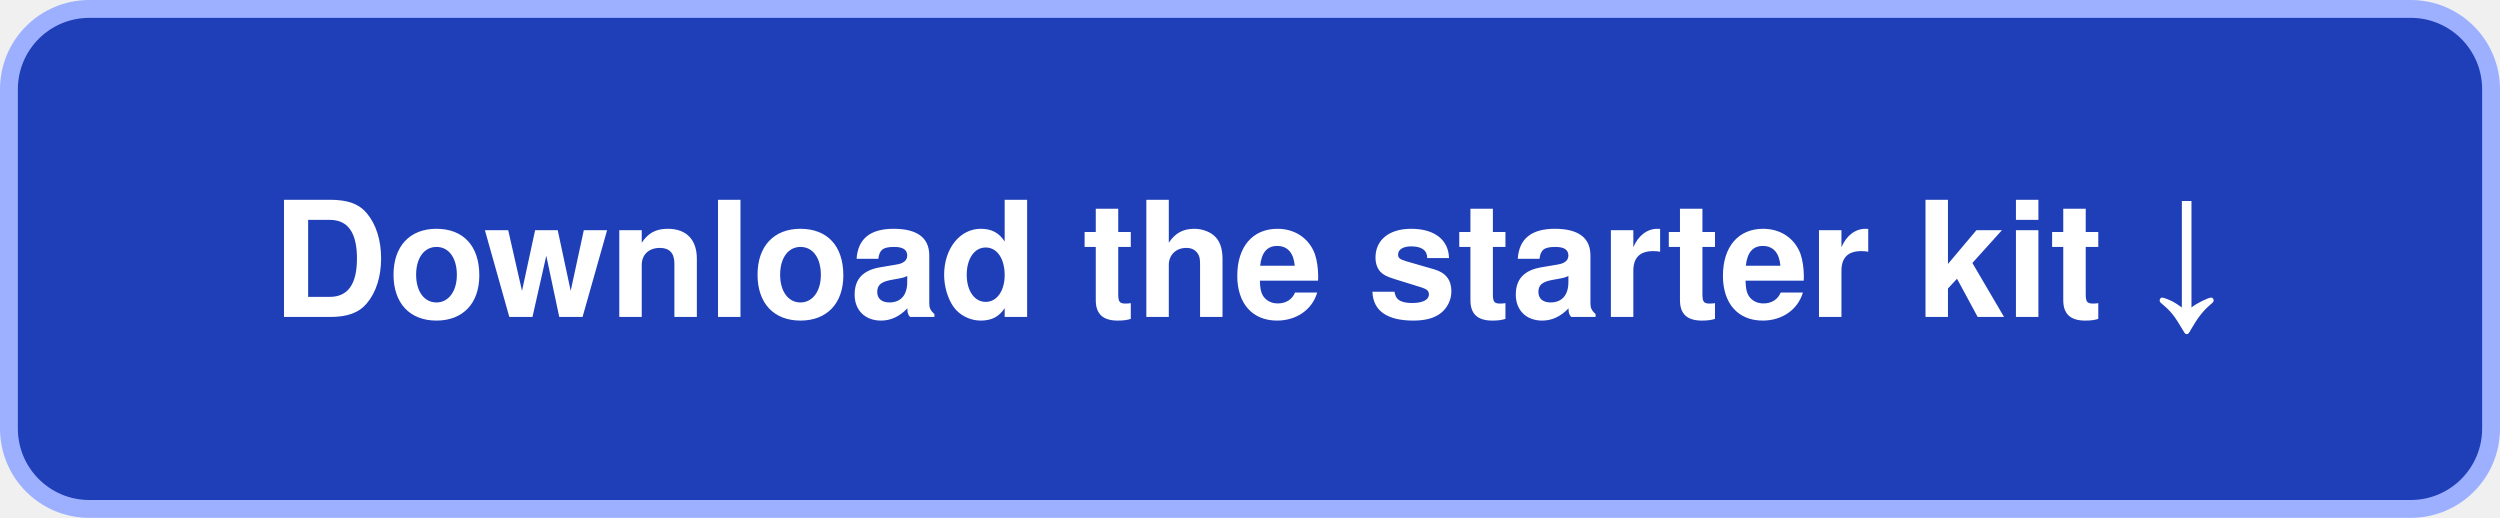
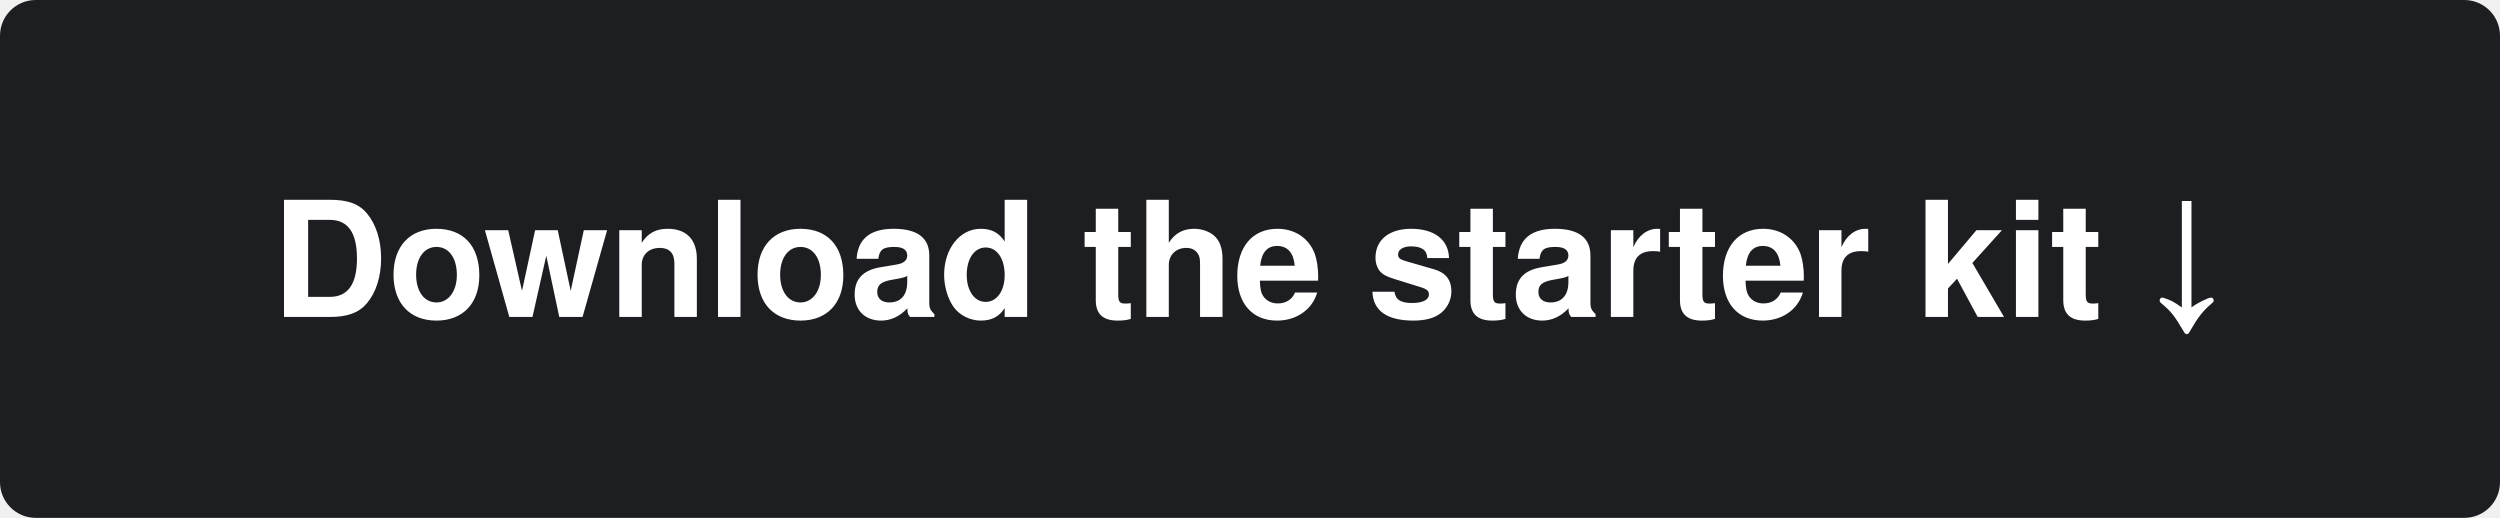
<svg xmlns="http://www.w3.org/2000/svg" width="280" height="58" viewBox="0 0 280 58" role="img" aria-label="Download the starter kit">
-   <rect x="1" y="1" width="278" height="56" rx="9" fill="#1f3fb8" stroke="#9db0ff" stroke-width="2" />
+   <rect x="1" y="1" width="278" height="56" rx="3" fill="#1c1e21" stroke="#1c1e21" stroke-width="2" />
  <text x="140.0" y="35.5" text-anchor="middle" fill="#ffffff" font-family="-apple-system, 'Segoe UI', Helvetica, Arial, sans-serif" font-size="18" font-weight="600">Download the starter kit ↓</text>
</svg>
